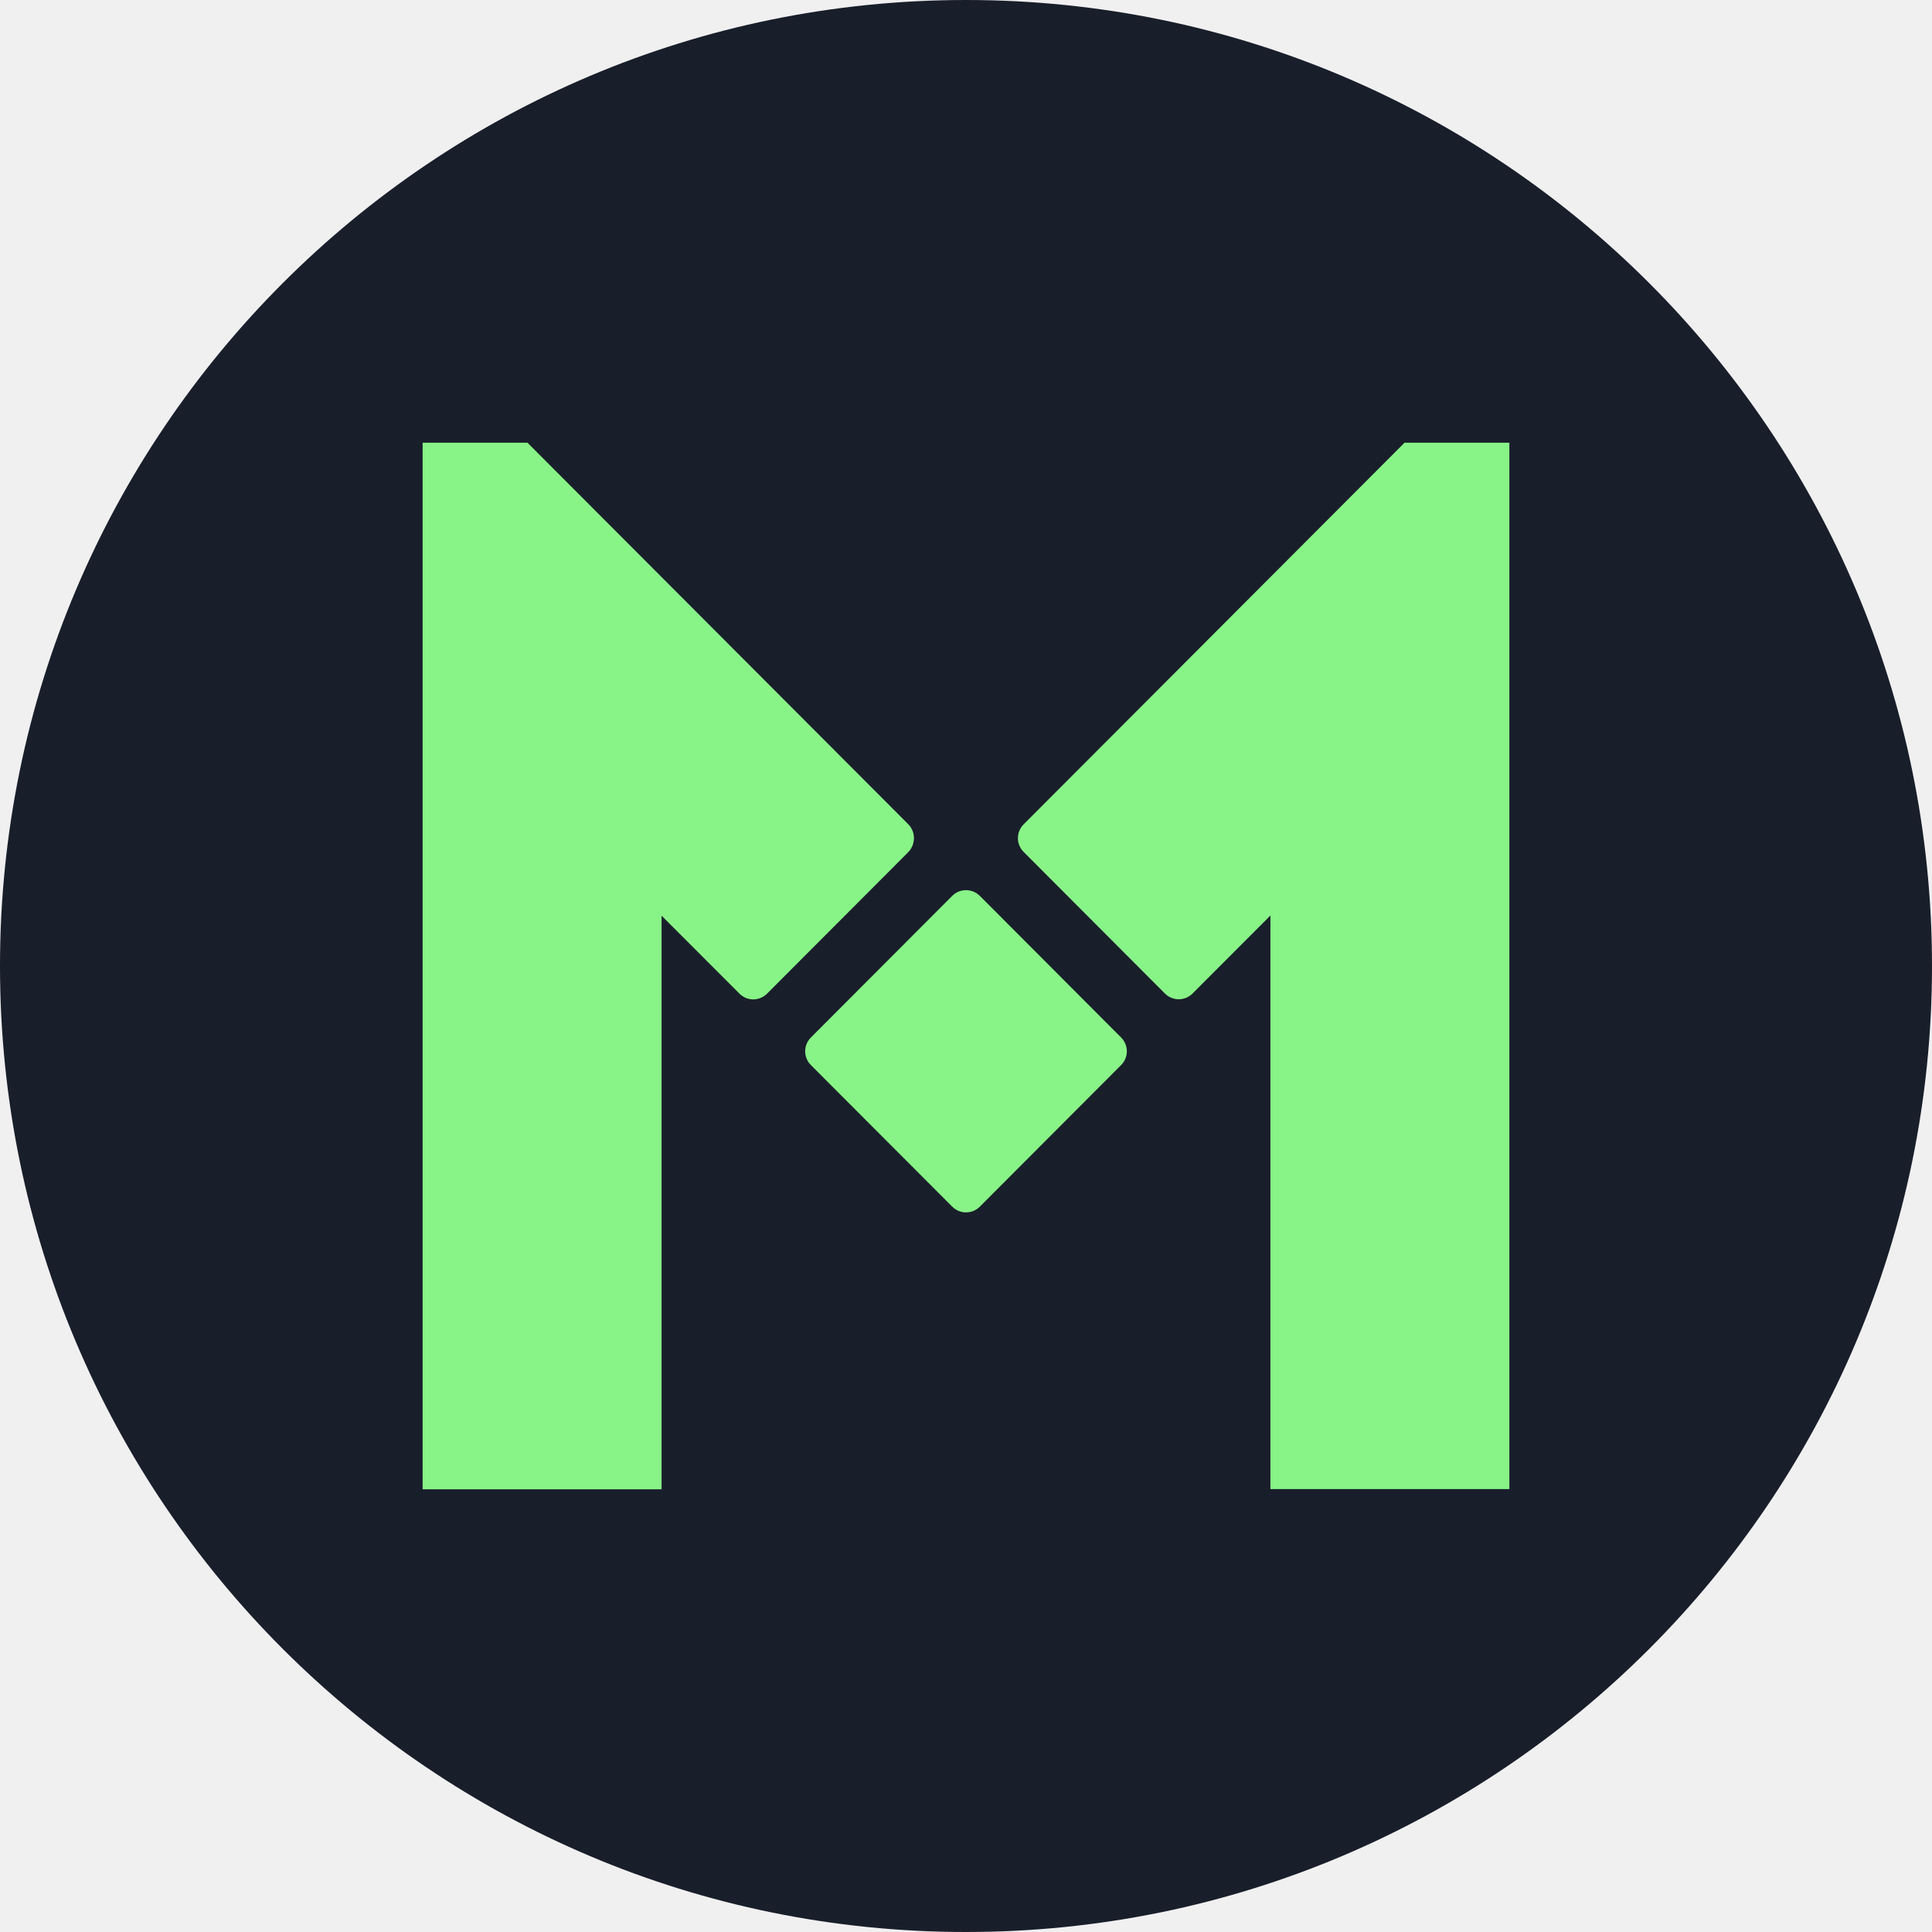
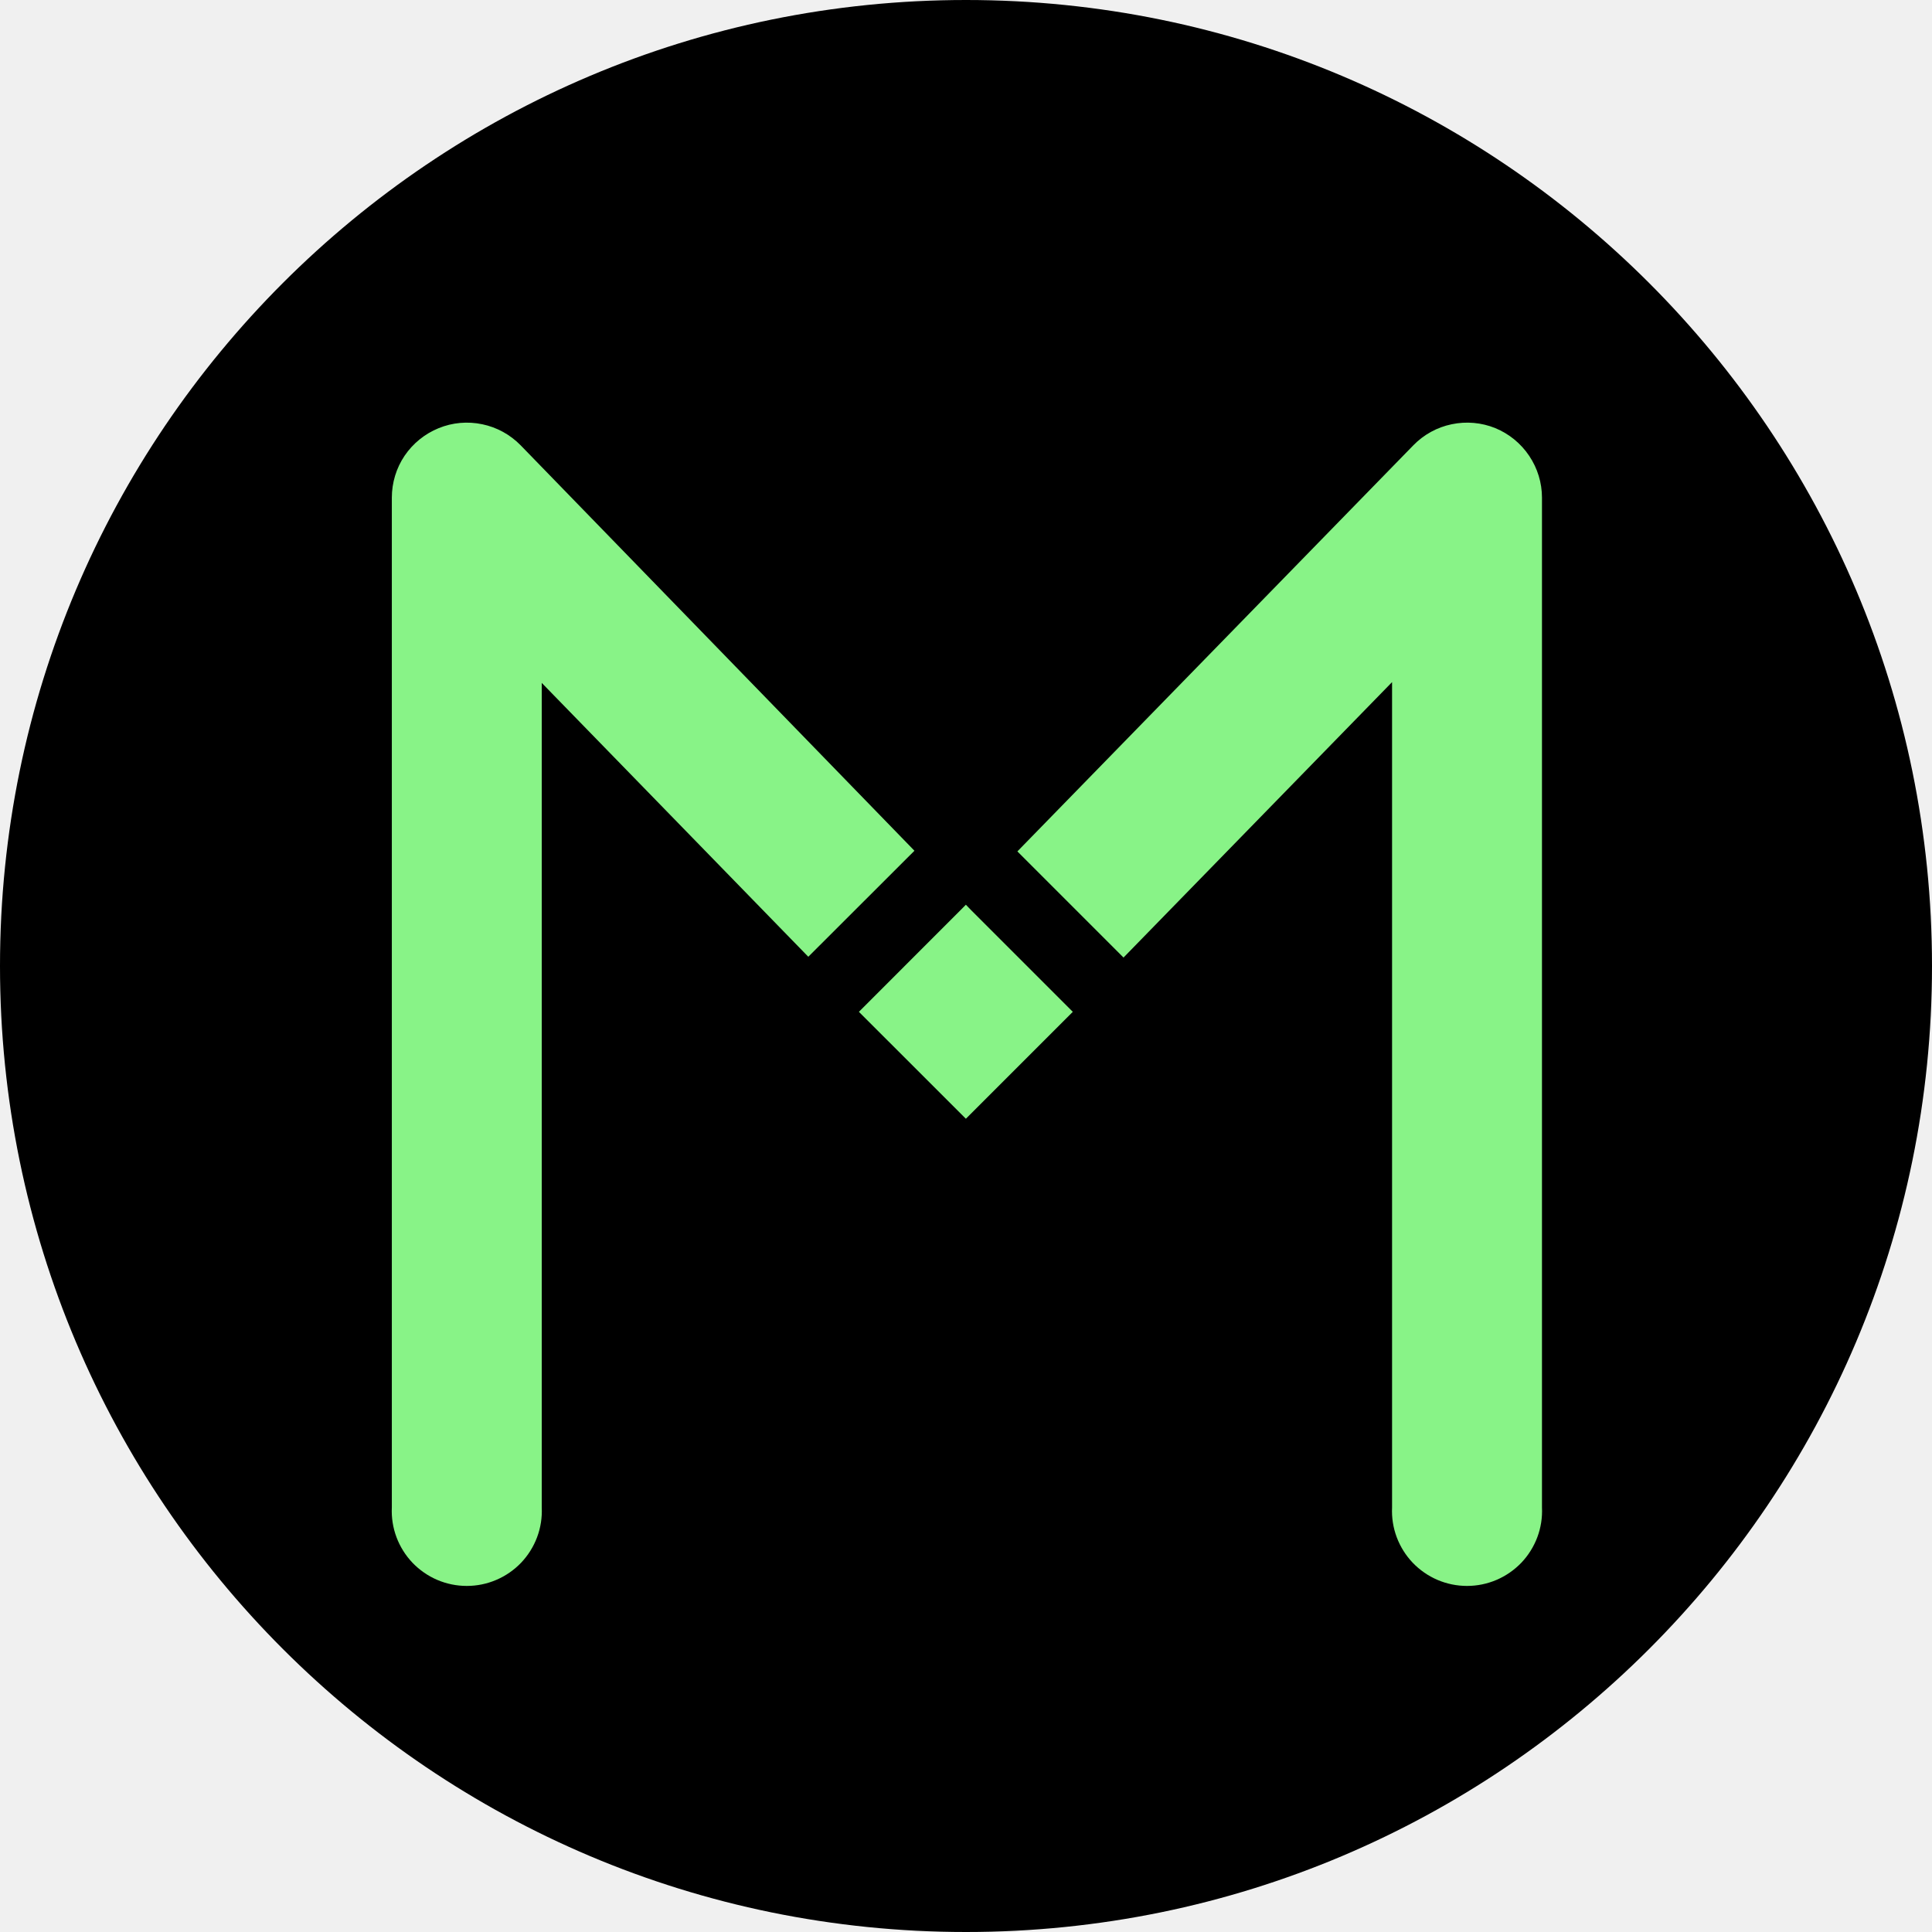
<svg xmlns="http://www.w3.org/2000/svg" width="32" height="32" viewBox="0 0 32 32" fill="none">
-   <rect width="32" height="32" rx="16" fill="#191E2B" />
-   <path d="M15.044 13.652L8.737 7.333H7V24.667H10.958V15.167L12.247 16.457C12.374 16.585 12.578 16.585 12.706 16.457L15.044 14.114C15.169 13.984 15.169 13.78 15.044 13.652Z" fill="#88F387" />
-   <path d="M16.23 14.839C16.102 14.712 15.898 14.712 15.771 14.839L13.432 17.183C13.304 17.31 13.304 17.515 13.432 17.642L15.771 19.985C15.898 20.113 16.102 20.113 16.23 19.985L18.568 17.642C18.696 17.515 18.696 17.31 18.568 17.183L16.23 14.839Z" fill="#88F387" />
-   <path d="M23.263 7.333H25V24.664H21.042V15.164L19.753 16.455C19.626 16.583 19.422 16.583 19.294 16.455L16.956 14.112C16.828 13.984 16.828 13.78 16.956 13.652L23.263 7.333Z" fill="#88F387" />
+   <g clip-path="url(#clip0_29584_44354)">
+     <circle cx="16" cy="16" r="16" fill="black" />
+     <path d="M8.624 7.376C8.451 7.199 8.23 7.077 7.988 7.027C7.746 6.976 7.494 6.998 7.265 7.092C7.036 7.185 6.84 7.344 6.701 7.549C6.563 7.754 6.49 7.996 6.49 8.243V24.968C6.482 25.136 6.508 25.303 6.567 25.461C6.626 25.618 6.716 25.762 6.832 25.884C6.948 26.005 7.088 26.102 7.242 26.168C7.397 26.234 7.563 26.268 7.731 26.268C7.9 26.268 8.066 26.234 8.22 26.168C8.375 26.102 8.515 26.005 8.631 25.884C8.747 25.762 8.837 25.618 8.896 25.461C8.955 25.303 8.981 25.136 8.973 24.968V11.311L13.388 15.847L15.146 14.091L8.624 7.376Z" fill="#88F387" />
+     <path d="M24.767 7.091C24.538 6.998 24.286 6.976 24.044 7.027C23.802 7.077 23.581 7.199 23.409 7.376L16.851 14.102L18.609 15.86L23.057 11.298V24.968C23.049 25.136 23.075 25.303 23.134 25.461C23.193 25.618 23.283 25.762 23.399 25.884C23.515 26.005 23.655 26.102 23.809 26.168C23.964 26.234 24.13 26.268 24.298 26.268C24.466 26.268 24.633 26.234 24.787 26.168C24.942 26.102 25.081 26.005 25.198 25.884C25.314 25.762 25.404 25.618 25.463 25.461C25.522 25.303 25.548 25.136 25.54 24.968V8.243C25.54 7.996 25.466 7.755 25.328 7.55C25.191 7.345 24.995 7.185 24.767 7.091Z" fill="#88F387" />
+     <path d="M16.085 15.075L15.998 14.985L15.909 15.075L14.226 16.759L15.998 18.53L17.769 16.759L16.085 15.075Z" fill="#88F387" />
+   </g>
+   <defs>
+     <clipPath id="clip0_29584_44354">
+       <rect width="32" height="32" fill="white" />
+     </clipPath>
+   </defs>
</svg>
